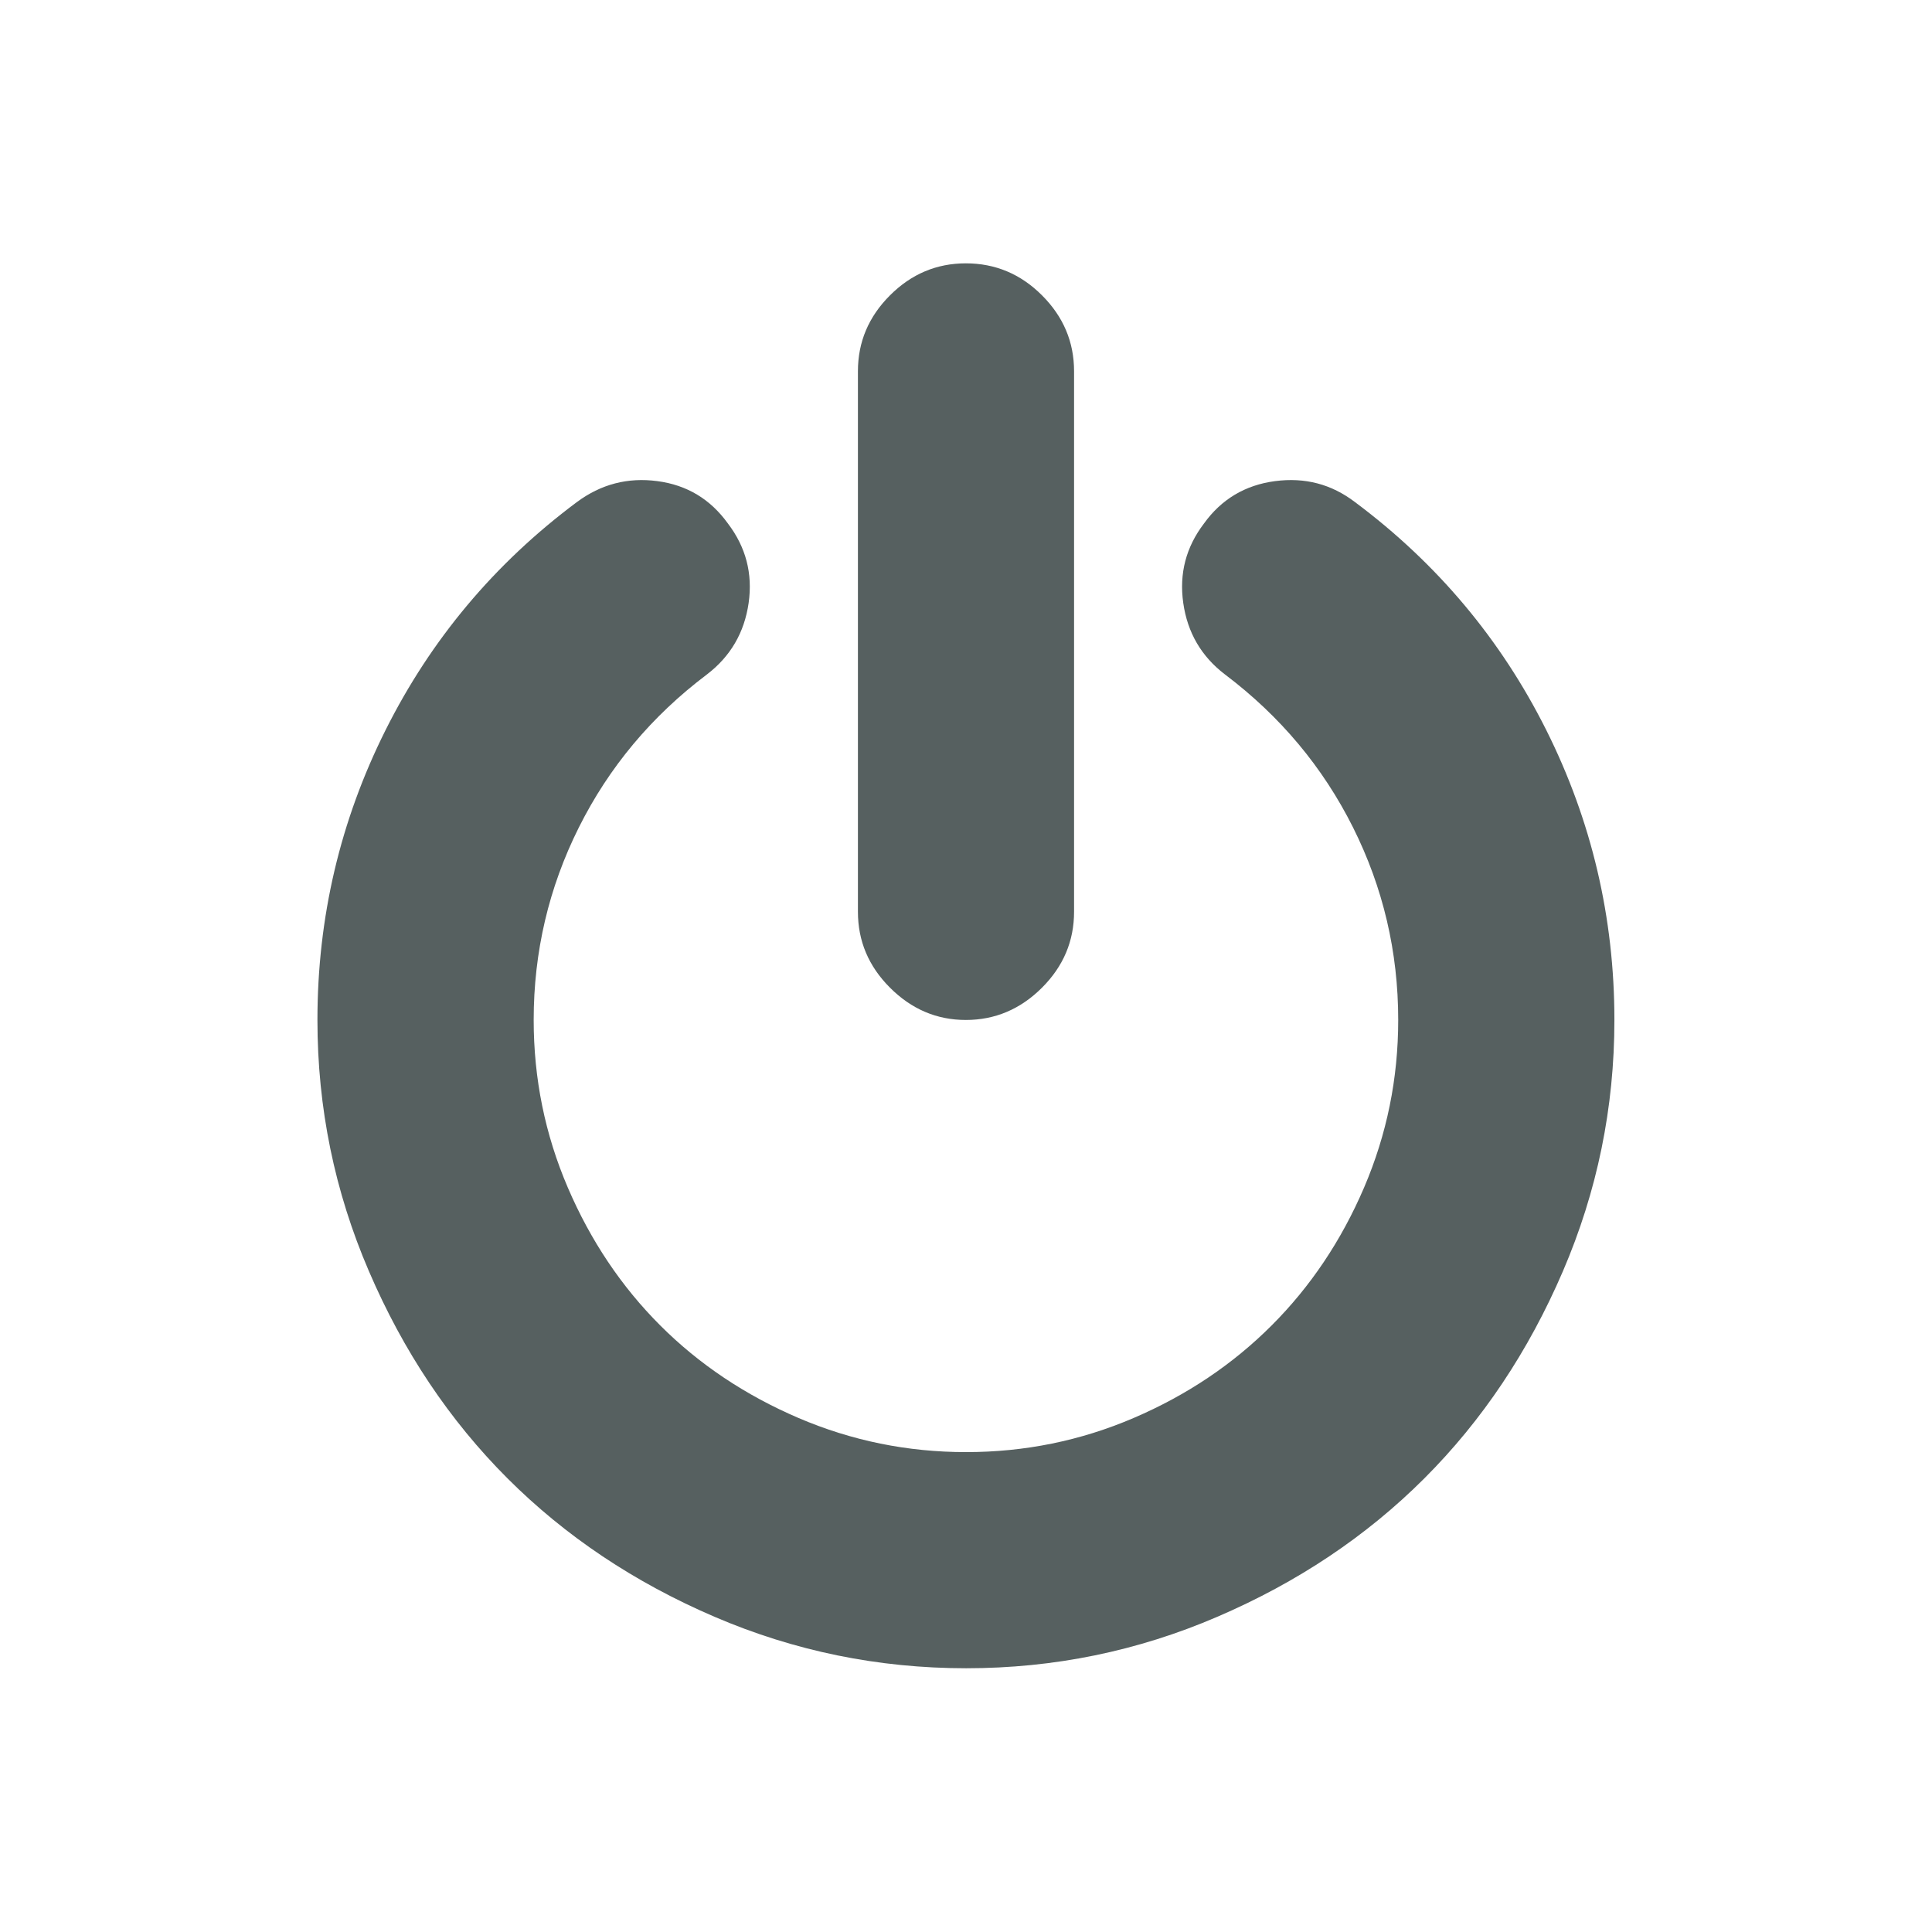
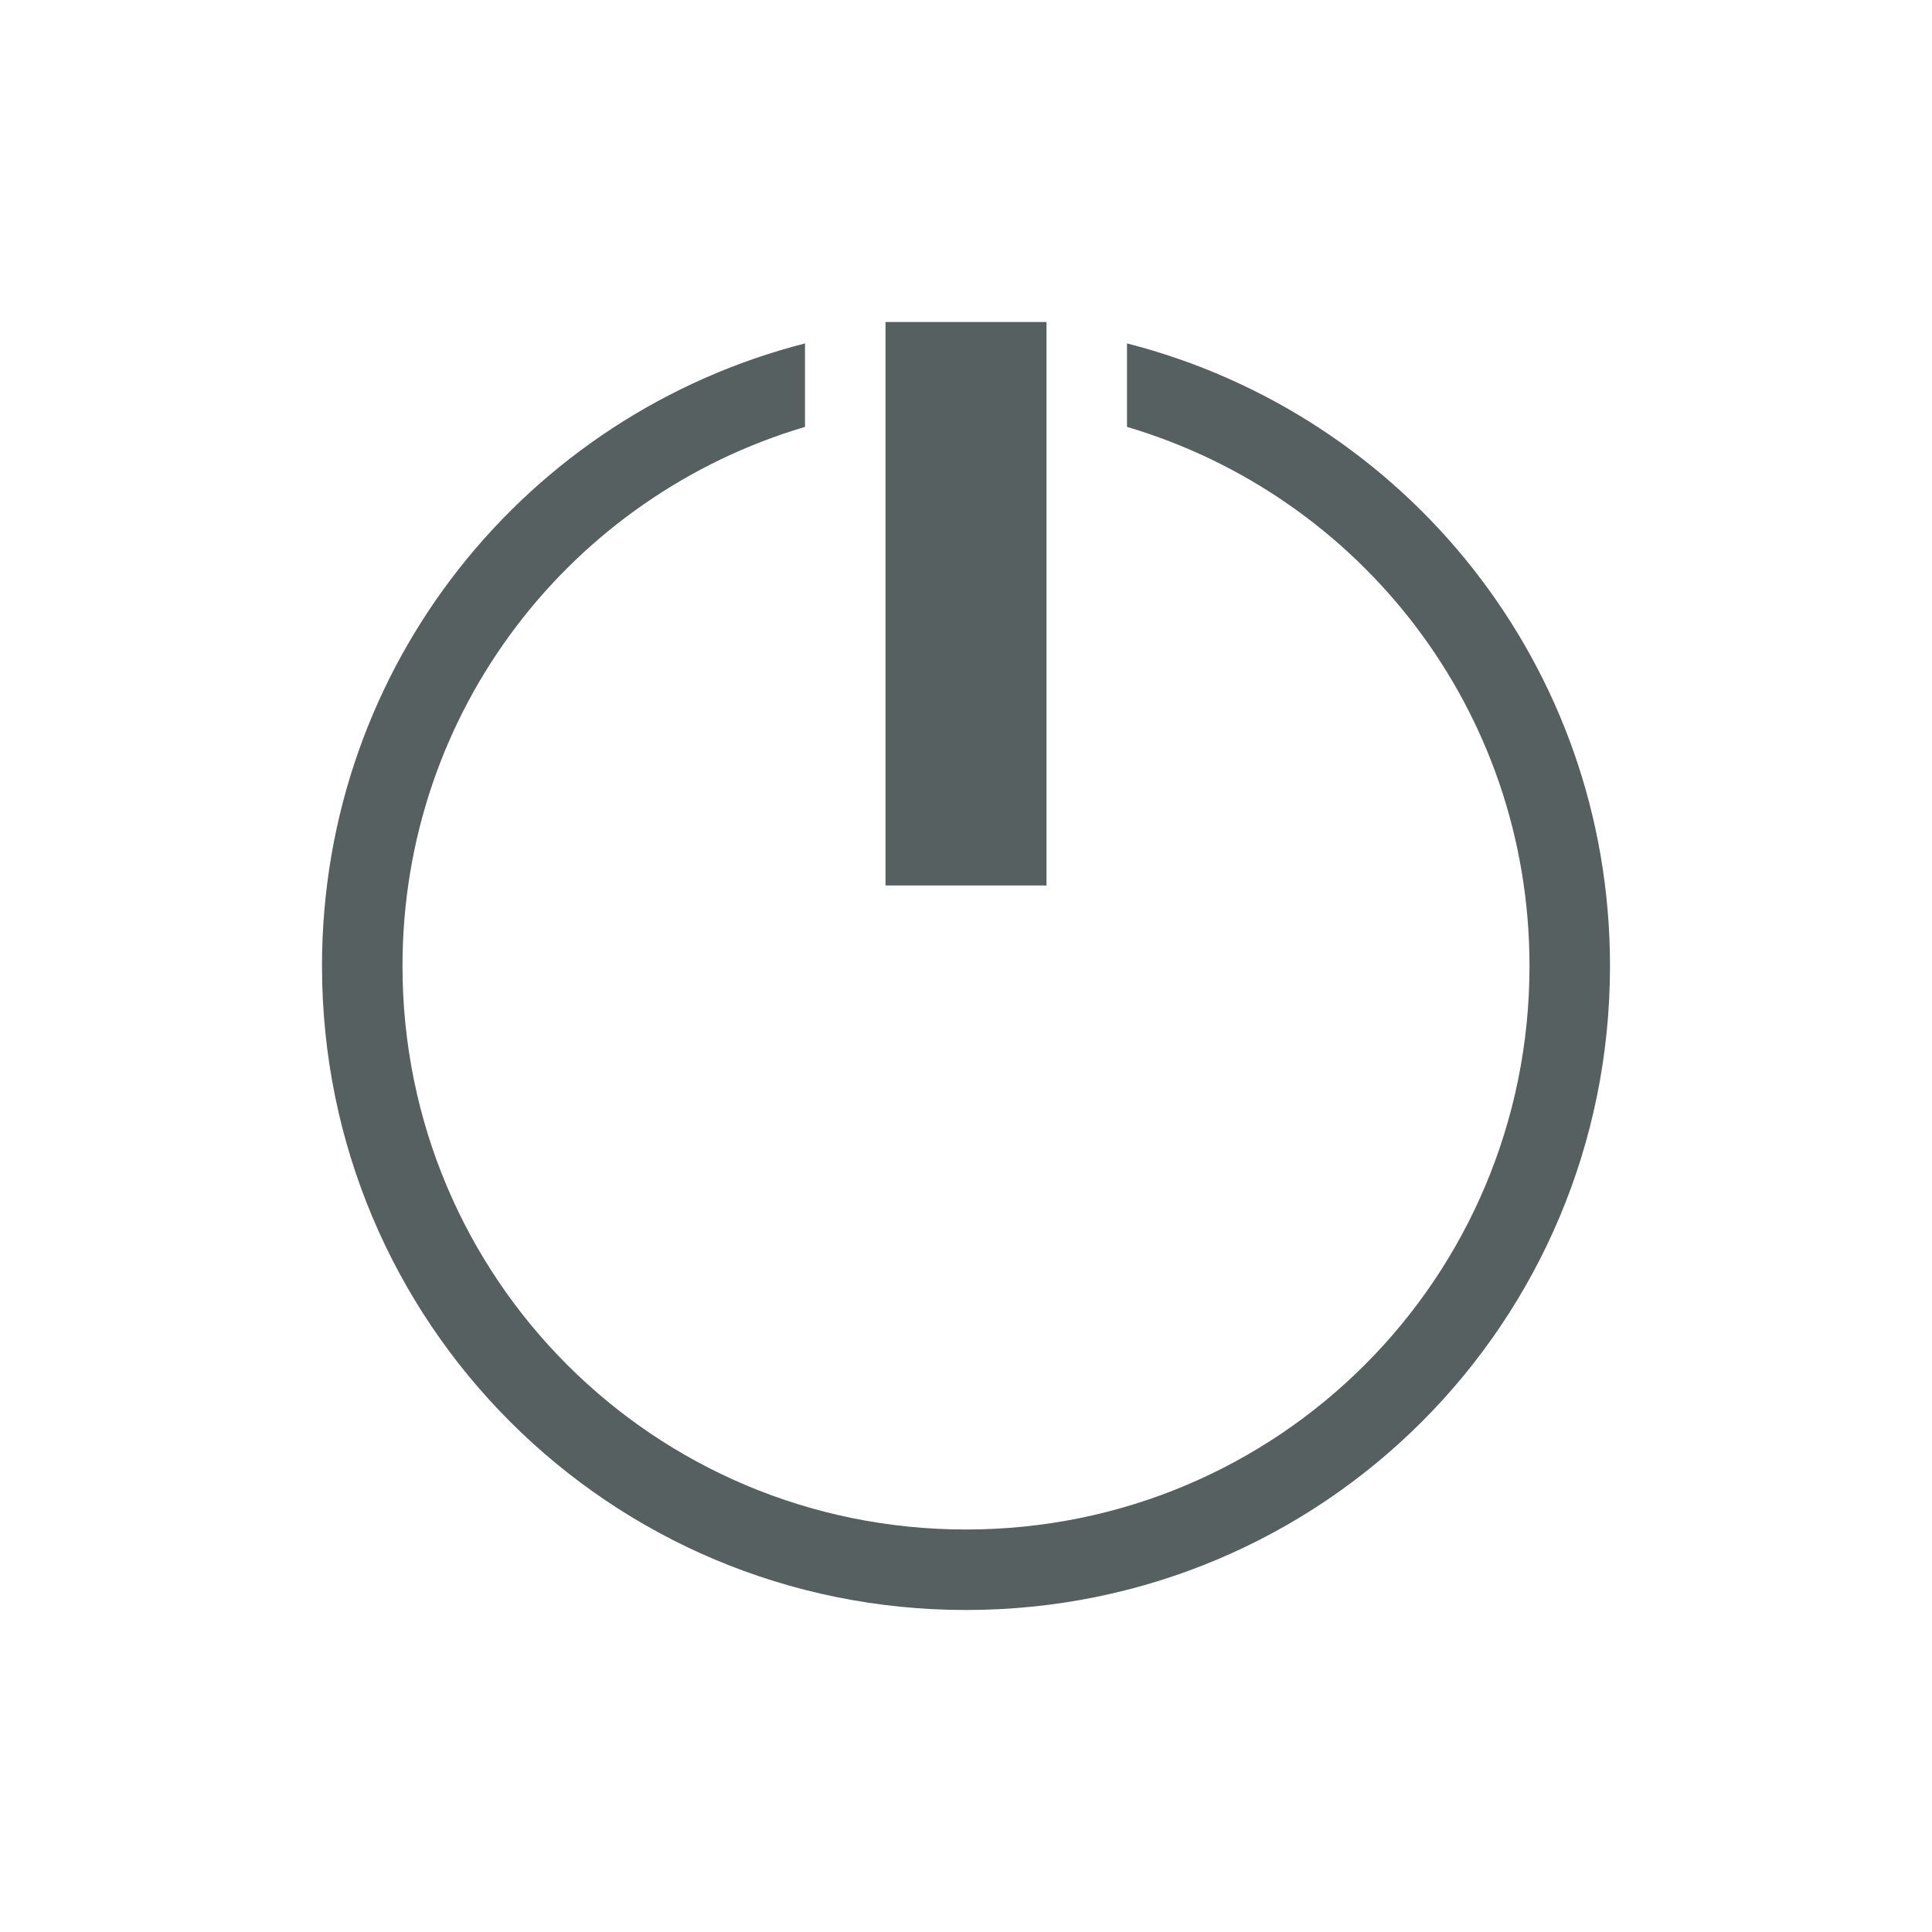
- <svg xmlns="http://www.w3.org/2000/svg" viewBox="0 0 22 22">
-   <defs>
-     <linearGradient gradientUnits="userSpaceOnUse" y2="517.8" x2="0" y1="545.8">
-       <stop stop-color="#3889e9" />
-       <stop offset="1" stop-color="#5ea5fb" />
-     </linearGradient>
+ <svg xmlns="http://www.w3.org/2000/svg" viewBox="0 0 24 24" width="24" height="24">
+   <defs id="defs3051">
+     <style type="text/css" id="current-color-scheme">
+       .ColorScheme-Text {
+         color:#566060;
+       }
+       </style>
  </defs>
-   <g transform="matrix(.56987 0 0 .56987-217.28-292.08)">
-     <circle cx="400.57" cy="531.8" r="14" fill="#5ea5fb" fill-opacity="0" transform="translate(.024.076)" />
-     <path d="m400.58 517.8c-.585 0-1.09.213-1.517.64-.427.427-.64.932-.64 1.517v10.799c0 .585.213 1.09.64 1.517.427.428.932.646 1.517.646.585 0 1.095-.218 1.522-.646.427-.427.64-.932.64-1.517v-10.799c0-.585-.213-1.09-.64-1.517-.427-.428-.937-.64-1.522-.64m-6.163 4.352c-.591-.079-1.128.06-1.612.42-1.643 1.226-2.916 2.746-3.822 4.557-.906 1.811-1.36 3.743-1.36 5.791 0 1.755.343 3.427 1.029 5.02.686 1.597 1.608 2.978 2.767 4.137 1.159 1.159 2.539 2.081 4.137 2.767 1.597.686 3.275 1.029 5.03 1.029 1.755 0 3.427-.343 5.02-1.029 1.597-.686 2.978-1.608 4.137-2.767 1.159-1.159 2.08-2.539 2.767-4.137.686-1.597 1.029-3.269 1.029-5.02 0-2.047-.454-3.979-1.36-5.791-.906-1.811-2.18-3.331-3.822-4.557-.472-.36-1-.499-1.601-.42-.596.079-1.069.362-1.417.845-.36.472-.499 1-.415 1.591.084.591.362 1.068.835 1.428 1.102.832 1.955 1.852 2.557 3.055.602 1.204.903 2.487.903 3.848 0 1.17-.227 2.286-.682 3.349-.456 1.063-1.072 1.98-1.848 2.756-.776.776-1.693 1.392-2.756 1.848-1.063.456-2.179.682-3.349.682-1.17 0-2.286-.227-3.349-.682-1.063-.456-1.985-1.072-2.761-1.848-.776-.776-1.392-1.693-1.848-2.756-.456-1.063-.682-2.179-.682-3.349 0-1.361.301-2.644.903-3.848.602-1.204 1.454-2.223 2.557-3.055.472-.36.75-.837.835-1.428.084-.59-.055-1.118-.415-1.591-.349-.484-.816-.767-1.407-.845" fill="#566060" fill-rule="evenodd" />
+   <g transform="translate(1,1)">
+     <path style="fill:currentColor;fill-opacity:1;stroke:none" d="M 10 3 L 10 10 L 12 10 L 12 3 L 10 3 z M 9 3.266 C 5.544 4.15 3 7.261 3 11 C 3 15.432 6.568 19 11 19 C 15.432 19 19 15.432 19 11 C 19 7.261 16.456 4.15 13 3.266 L 13 4.303 C 15.895 5.16 18 7.82 18 11 C 18 14.878 14.878 18 11 18 C 7.122 18 4 14.878 4 11 C 4 7.82 6.105 5.16 9 4.303 L 9 3.266 z " class="ColorScheme-Text" />
  </g>
</svg>
